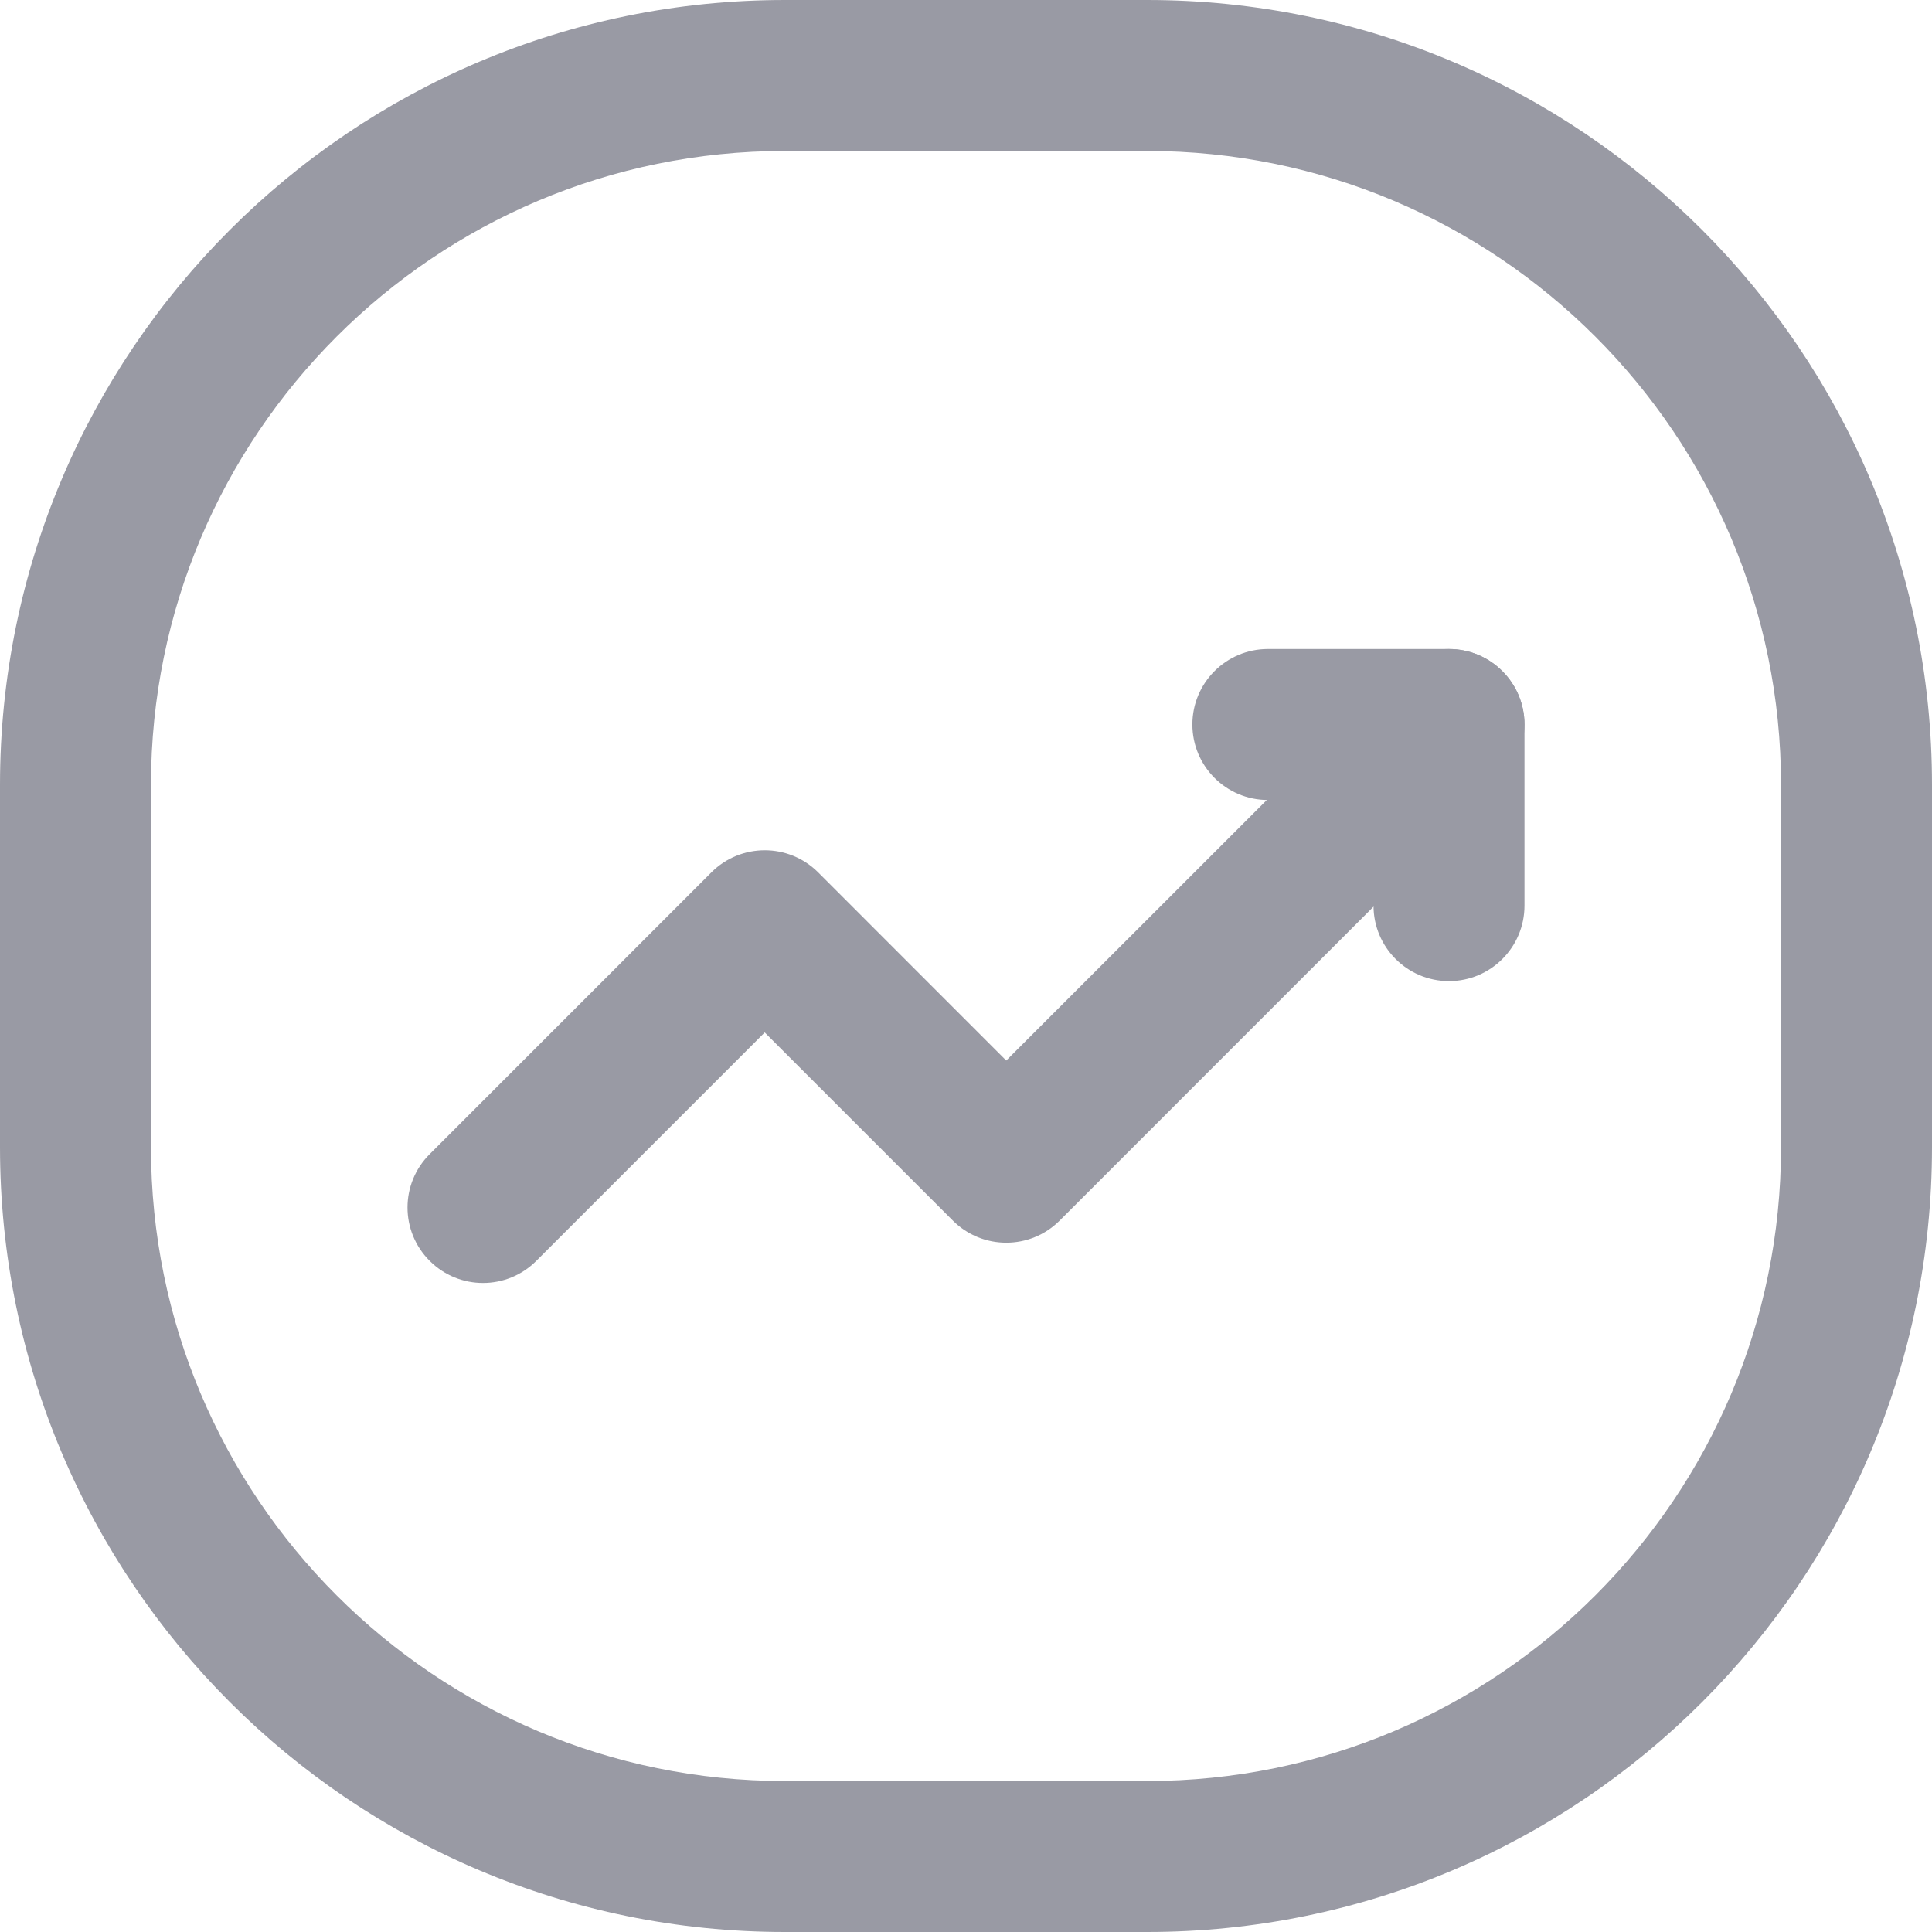
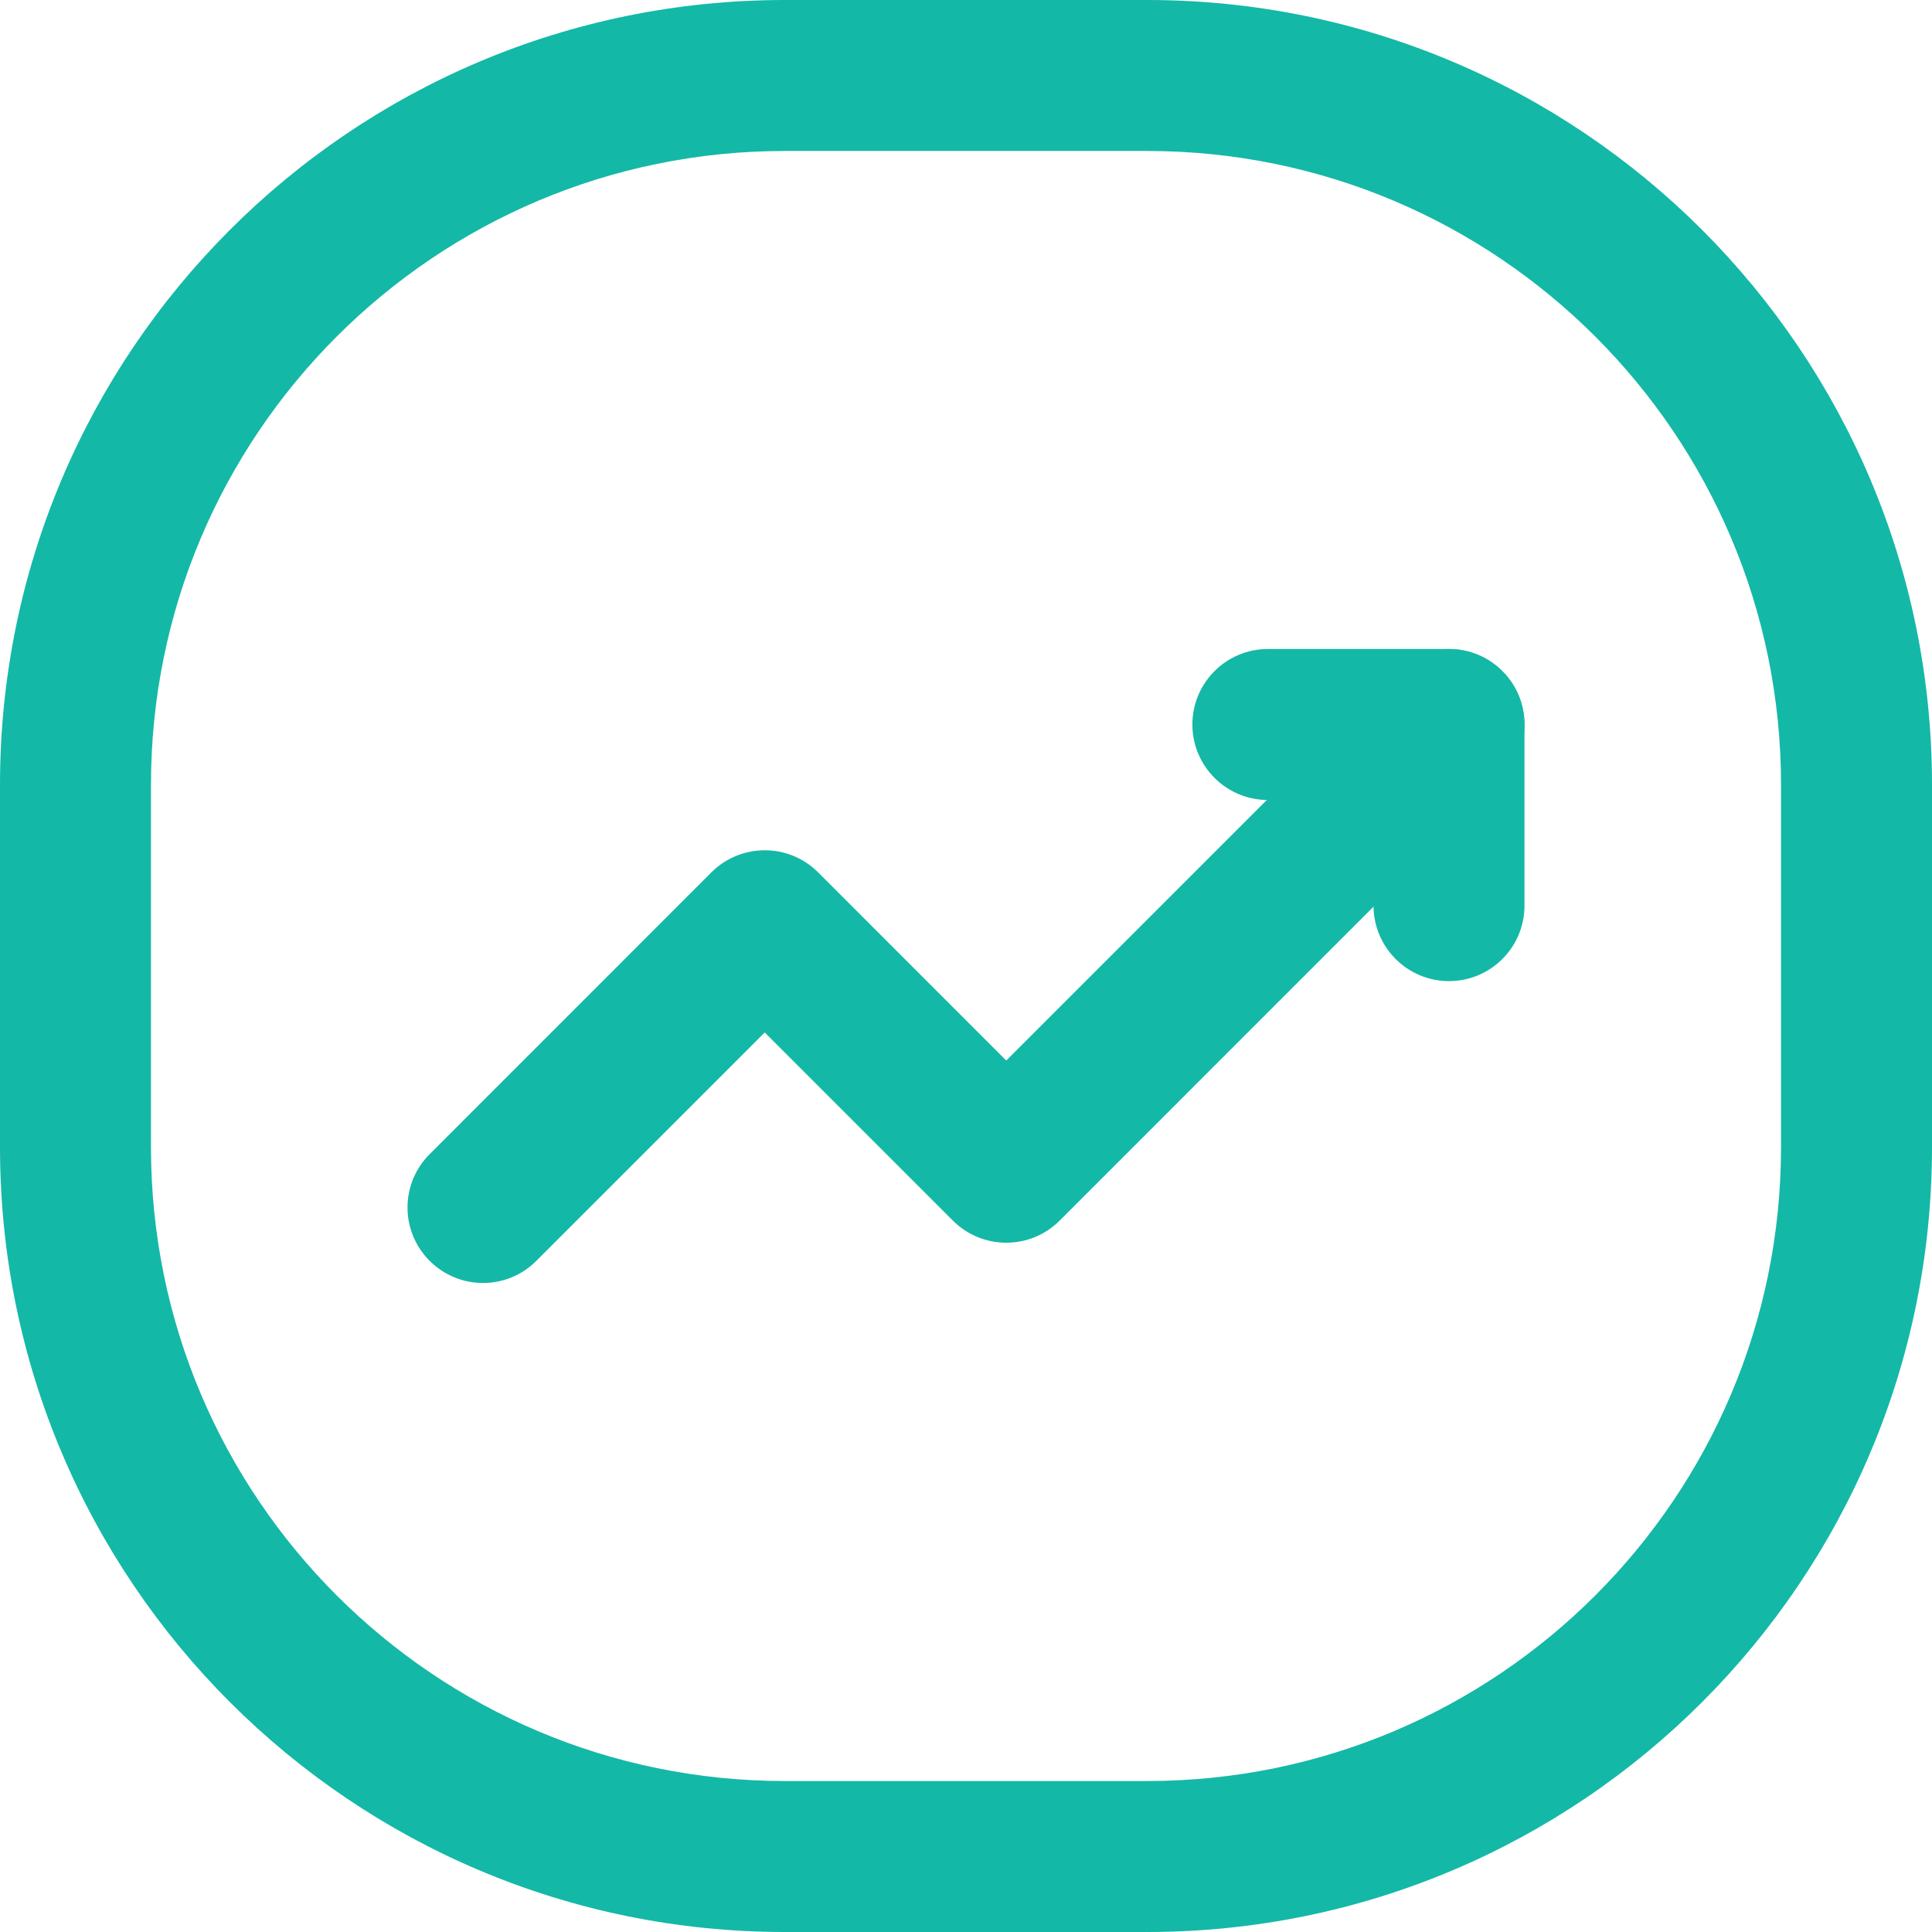
<svg xmlns="http://www.w3.org/2000/svg" width="28" height="28" viewBox="0 0 28 28" fill="none">
-   <path fill-rule="evenodd" clip-rule="evenodd" d="M2.188 16.625C2.188 21.699 6.301 25.812 11.375 25.812H16.625C21.699 25.812 25.812 21.699 25.812 16.625V11.375C25.812 6.301 21.699 2.188 16.625 2.188H11.375C6.301 2.188 2.188 6.301 2.188 11.375V16.625ZM11.375 0C5.093 0 0 5.093 0 11.375V16.625C0 22.907 5.093 28 11.375 28H16.625C22.907 28 28 22.907 28 16.625V11.375C28 5.093 22.907 0 16.625 0H11.375Z" fill="#999AA4" />
-   <path fill-rule="evenodd" clip-rule="evenodd" d="M21.773 9.727C22.201 10.154 22.201 10.846 21.773 11.273L15.357 17.69C14.93 18.117 14.237 18.117 13.81 17.69L11.083 14.963L7.773 18.273C7.346 18.701 6.654 18.701 6.227 18.273C5.799 17.846 5.799 17.154 6.227 16.727L10.31 12.643C10.737 12.216 11.43 12.216 11.857 12.643L14.583 15.37L20.227 9.727C20.654 9.299 21.346 9.299 21.773 9.727Z" fill="#999AA4" />
-   <path fill-rule="evenodd" clip-rule="evenodd" d="M17.281 10.5C17.281 9.896 17.771 9.406 18.375 9.406H21C21.604 9.406 22.094 9.896 22.094 10.5V13.125C22.094 13.729 21.604 14.219 21 14.219C20.396 14.219 19.906 13.729 19.906 13.125V11.594H18.375C17.771 11.594 17.281 11.104 17.281 10.5Z" fill="#999AA4" />
+   <path fill-rule="evenodd" clip-rule="evenodd" d="M2.188 16.625C2.188 21.699 6.301 25.812 11.375 25.812H16.625C21.699 25.812 25.812 21.699 25.812 16.625V11.375C25.812 6.301 21.699 2.188 16.625 2.188H11.375C6.301 2.188 2.188 6.301 2.188 11.375V16.625ZM11.375 0C5.093 0 0 5.093 0 11.375V16.625C0 22.907 5.093 28 11.375 28H16.625C22.907 28 28 22.907 28 16.625V11.375C28 5.093 22.907 0 16.625 0H11.375Z" fill="#14b8a6" />
+   <path fill-rule="evenodd" clip-rule="evenodd" d="M21.773 9.727C22.201 10.154 22.201 10.846 21.773 11.273L15.357 17.69C14.93 18.117 14.237 18.117 13.81 17.69L11.083 14.963L7.773 18.273C7.346 18.701 6.654 18.701 6.227 18.273C5.799 17.846 5.799 17.154 6.227 16.727L10.31 12.643C10.737 12.216 11.43 12.216 11.857 12.643L14.583 15.37L20.227 9.727C20.654 9.299 21.346 9.299 21.773 9.727Z" fill="#14b8a6" />
+   <path fill-rule="evenodd" clip-rule="evenodd" d="M17.281 10.5C17.281 9.896 17.771 9.406 18.375 9.406H21C21.604 9.406 22.094 9.896 22.094 10.5V13.125C22.094 13.729 21.604 14.219 21 14.219C20.396 14.219 19.906 13.729 19.906 13.125V11.594H18.375C17.771 11.594 17.281 11.104 17.281 10.5Z" fill="#14b8a6" />
</svg>
